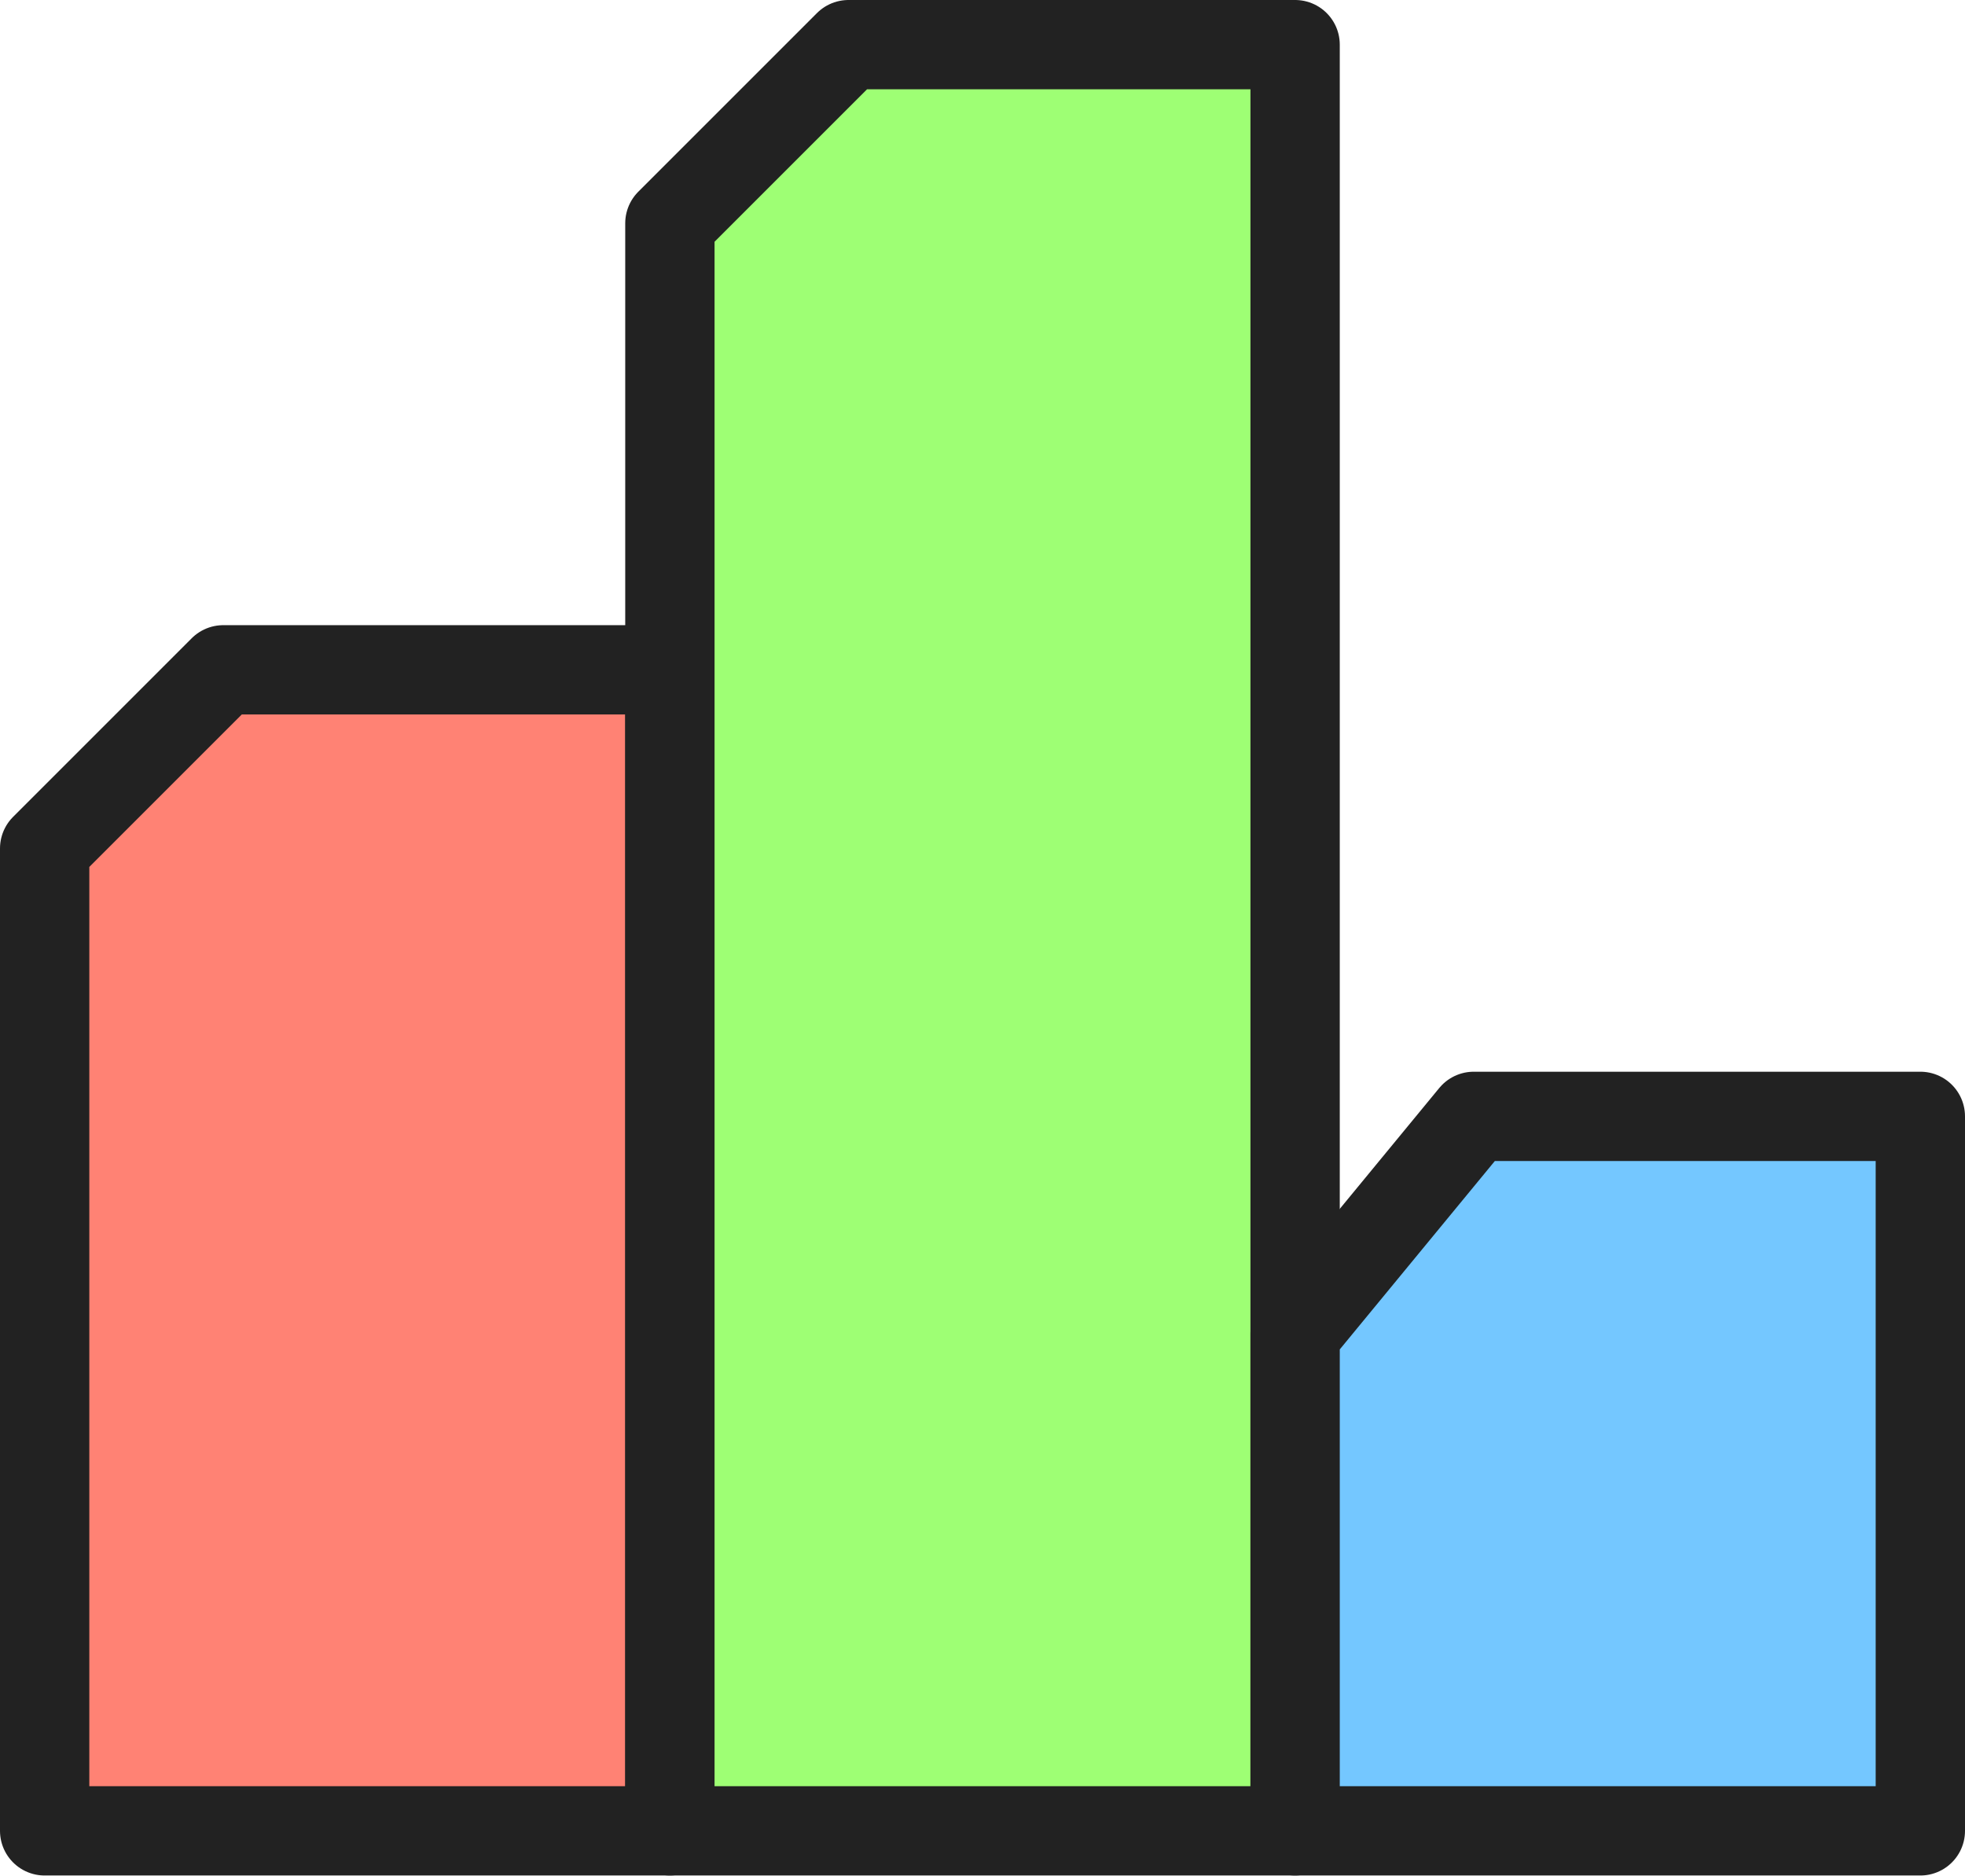
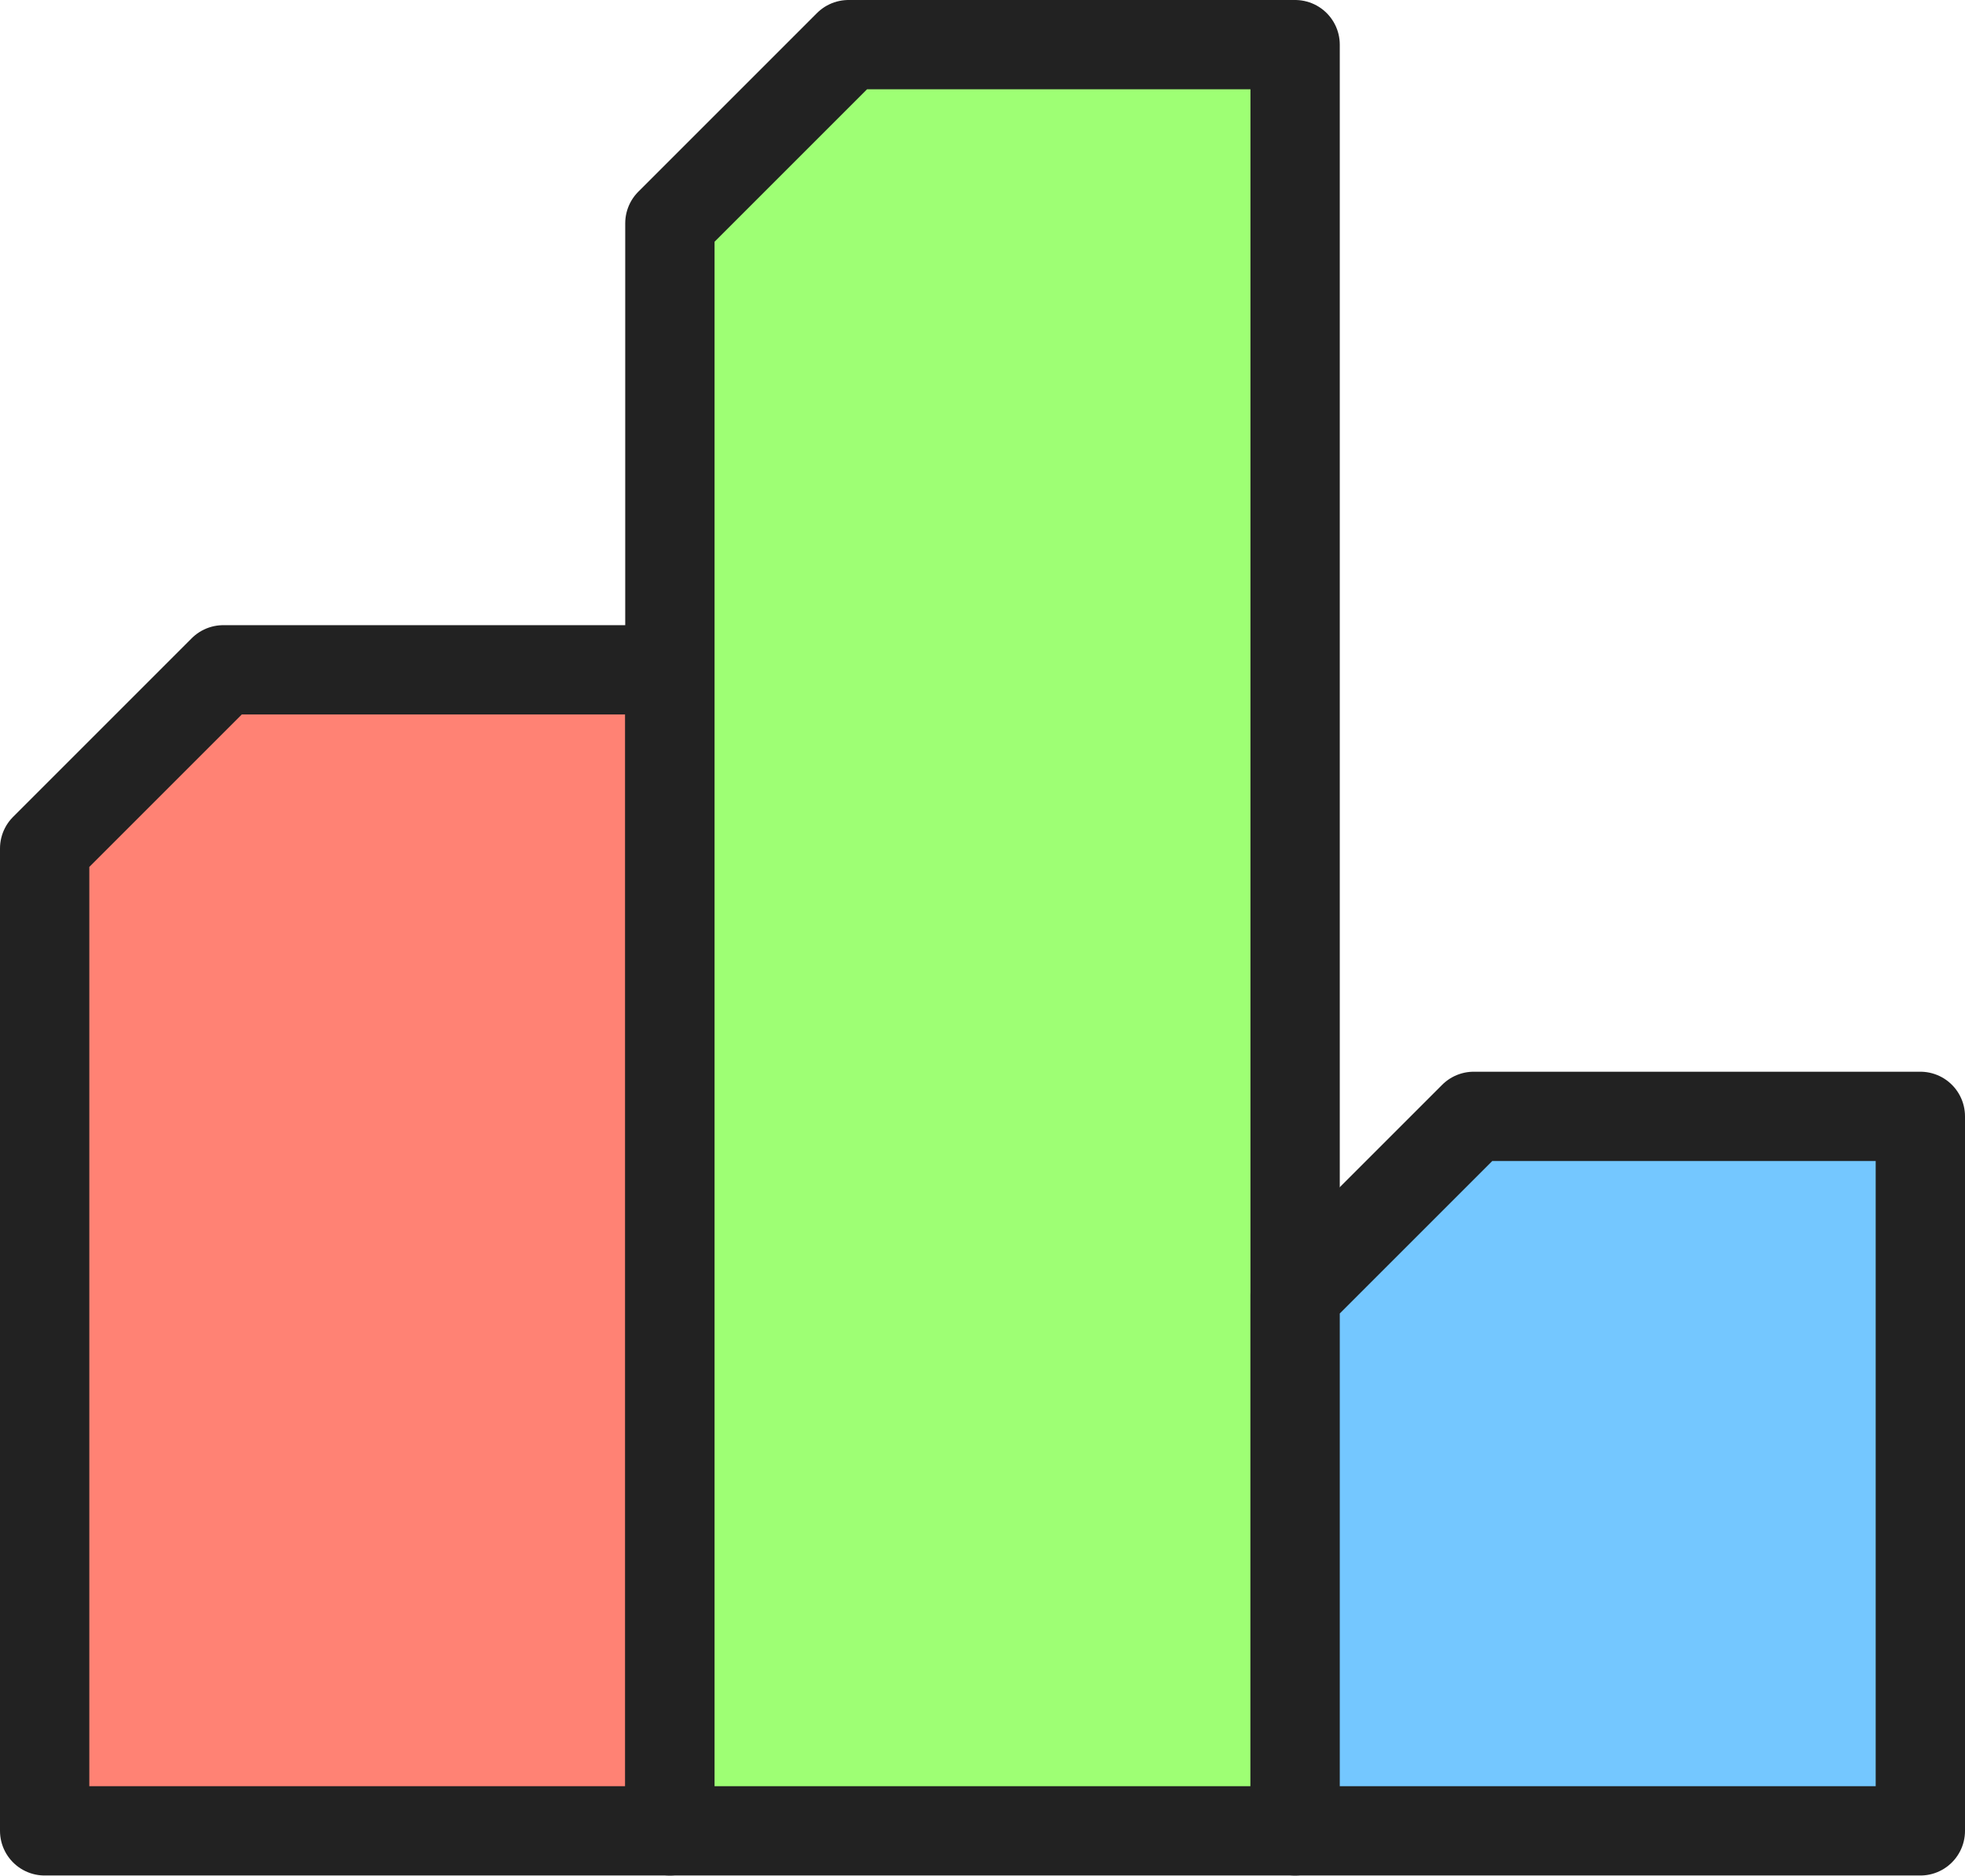
<svg xmlns="http://www.w3.org/2000/svg" id="Layer_1" data-name="Layer 1" viewBox="0 0 22 21">
  <defs>
    <style>.cls-1{fill:#ff8274;}.cls-1,.cls-2,.cls-3{stroke:#222;stroke-linecap:round;stroke-linejoin:round;}.cls-2{fill:#9eff74;}.cls-3{fill:#74c7ff;}</style>
  </defs>
  <polygon class="cls-1" points="0.5 20.5 0.5 9.5 2.5 7.5 7.5 7.5 7.5 20.5 0.5 20.5" />
  <polygon class="cls-2" points="7.5 2.5 7.5 20.5 14.5 20.5 14.5 0.5 9.5 0.5 7.5 2.5" />
-   <polygon class="cls-3" points="14.5 20.5 14.5 14.93 16.5 12.5 21.5 12.5 21.5 20.5 14.5 20.5" />
+   <polygon class="cls-3" points="14.5 20.5 14.5 14.5 16.5 12.5 21.5 12.5 21.5 20.5 14.5 20.5" />
</svg>
